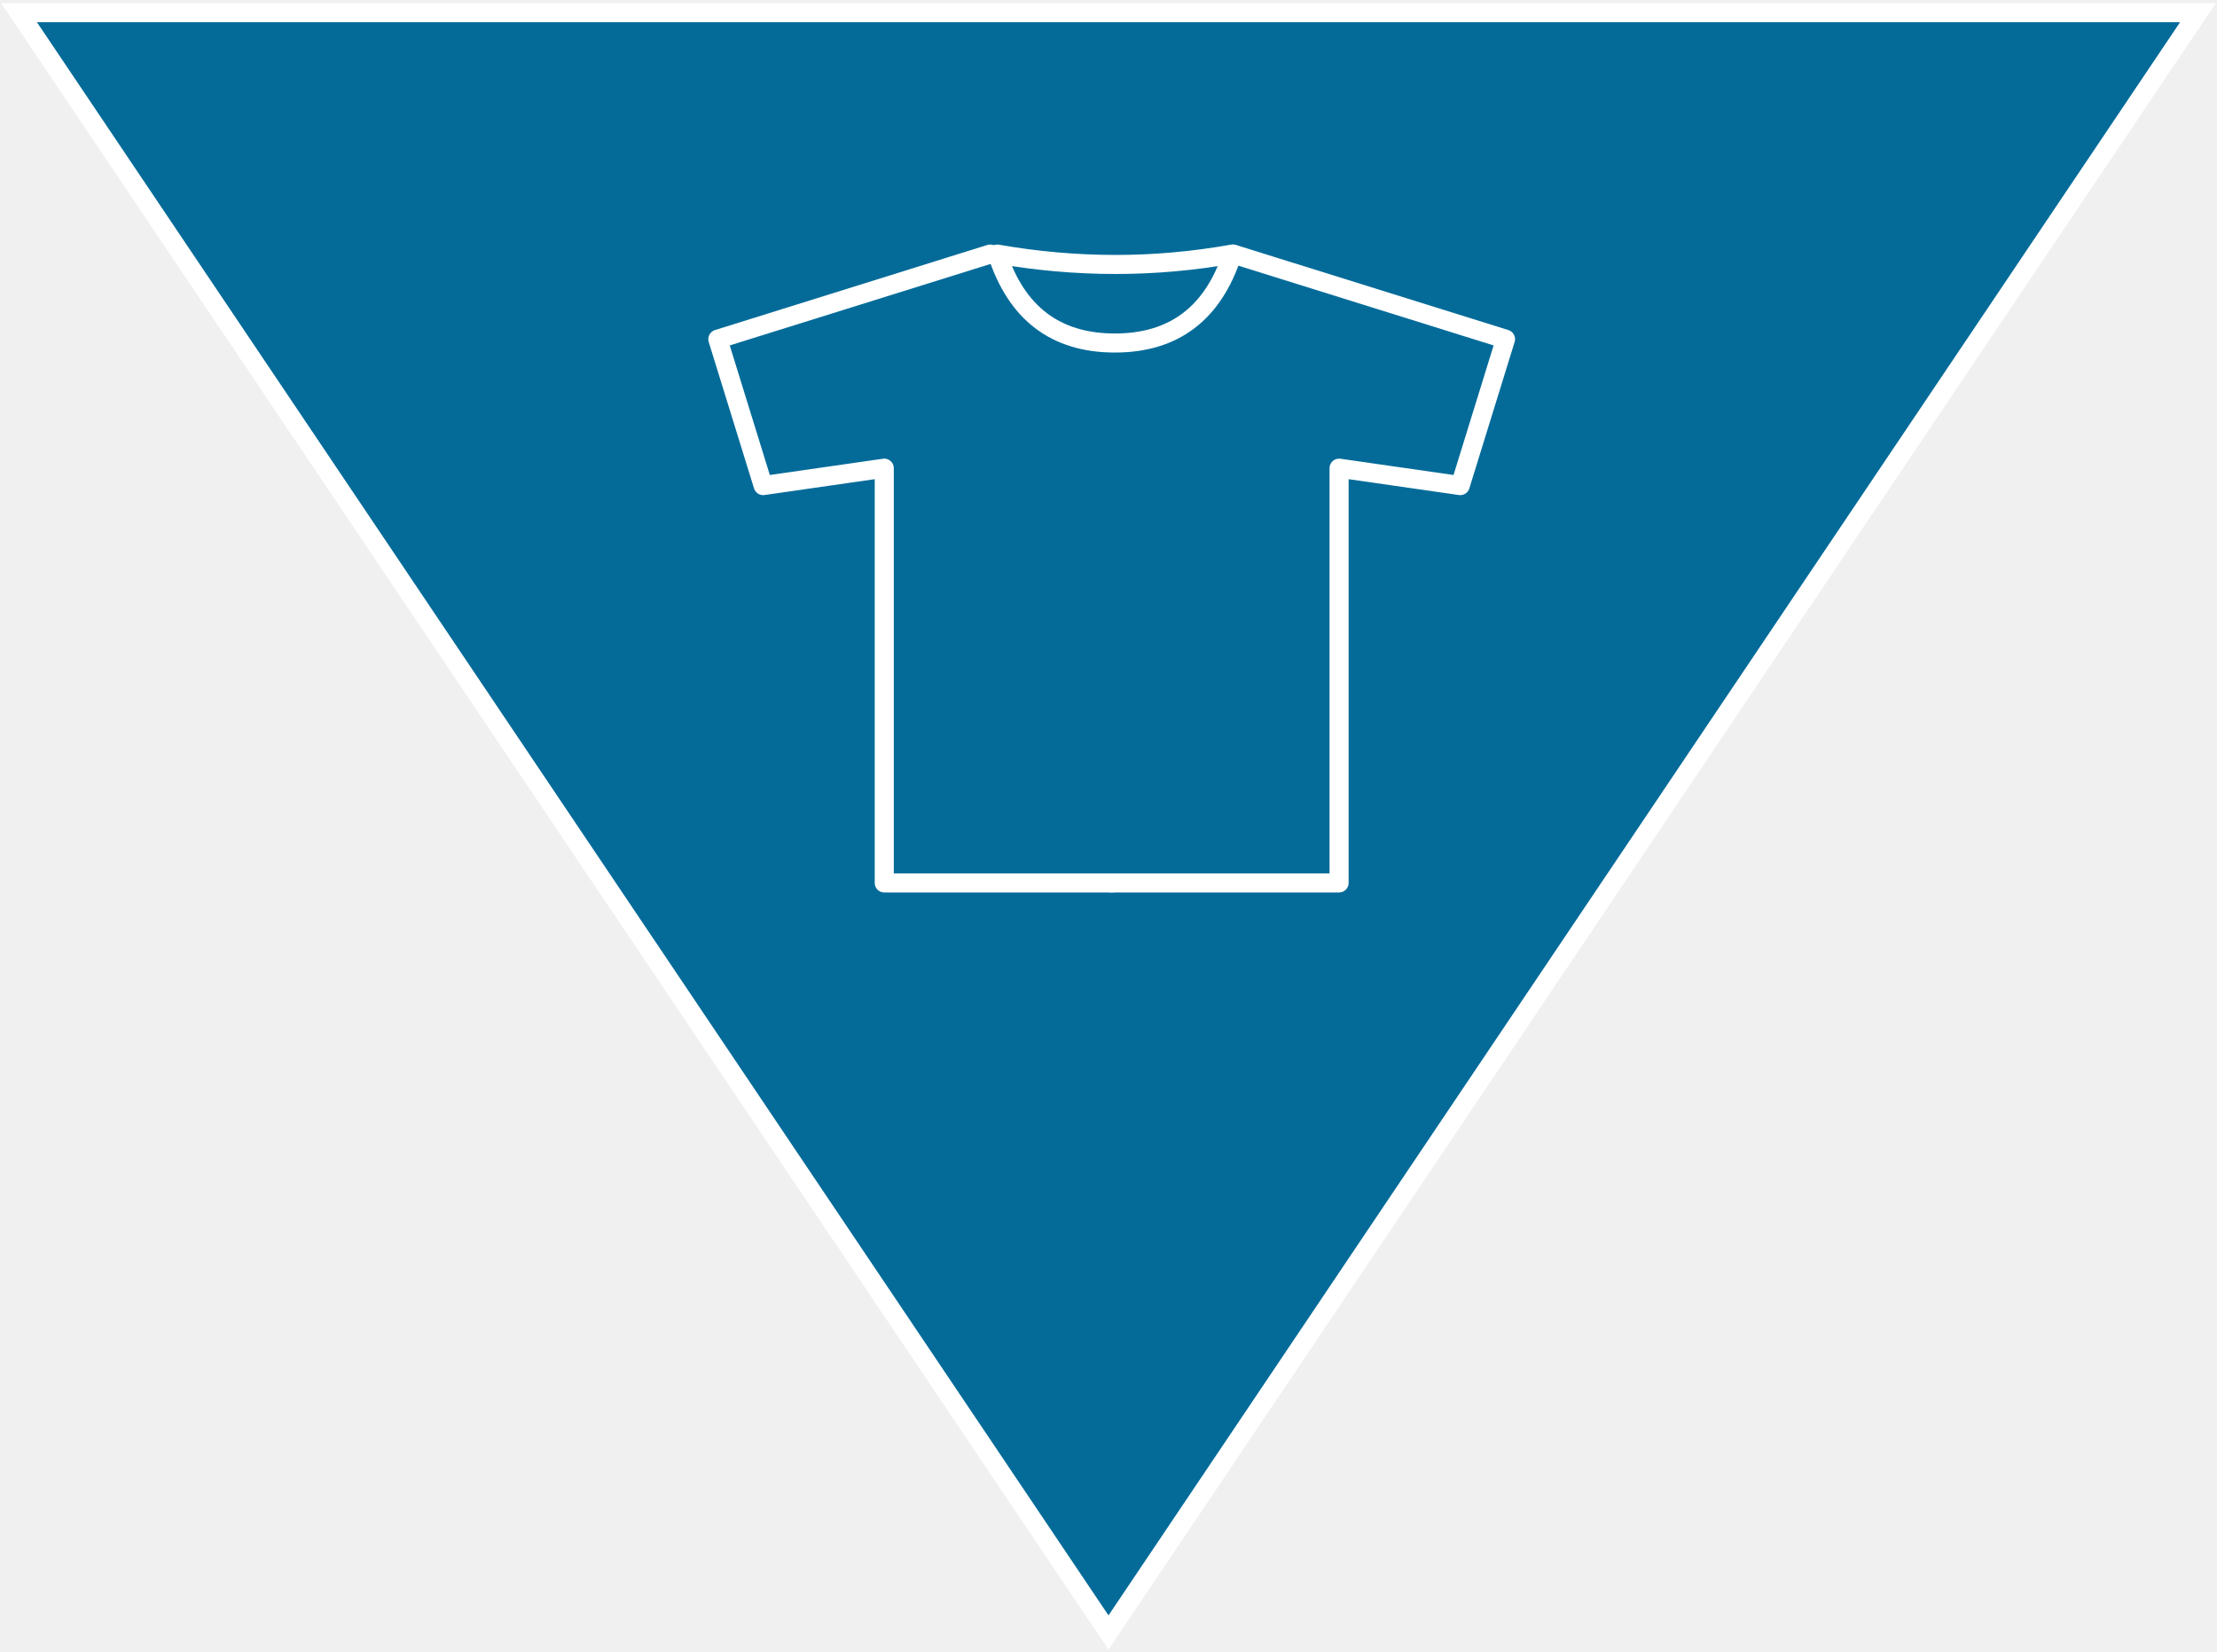
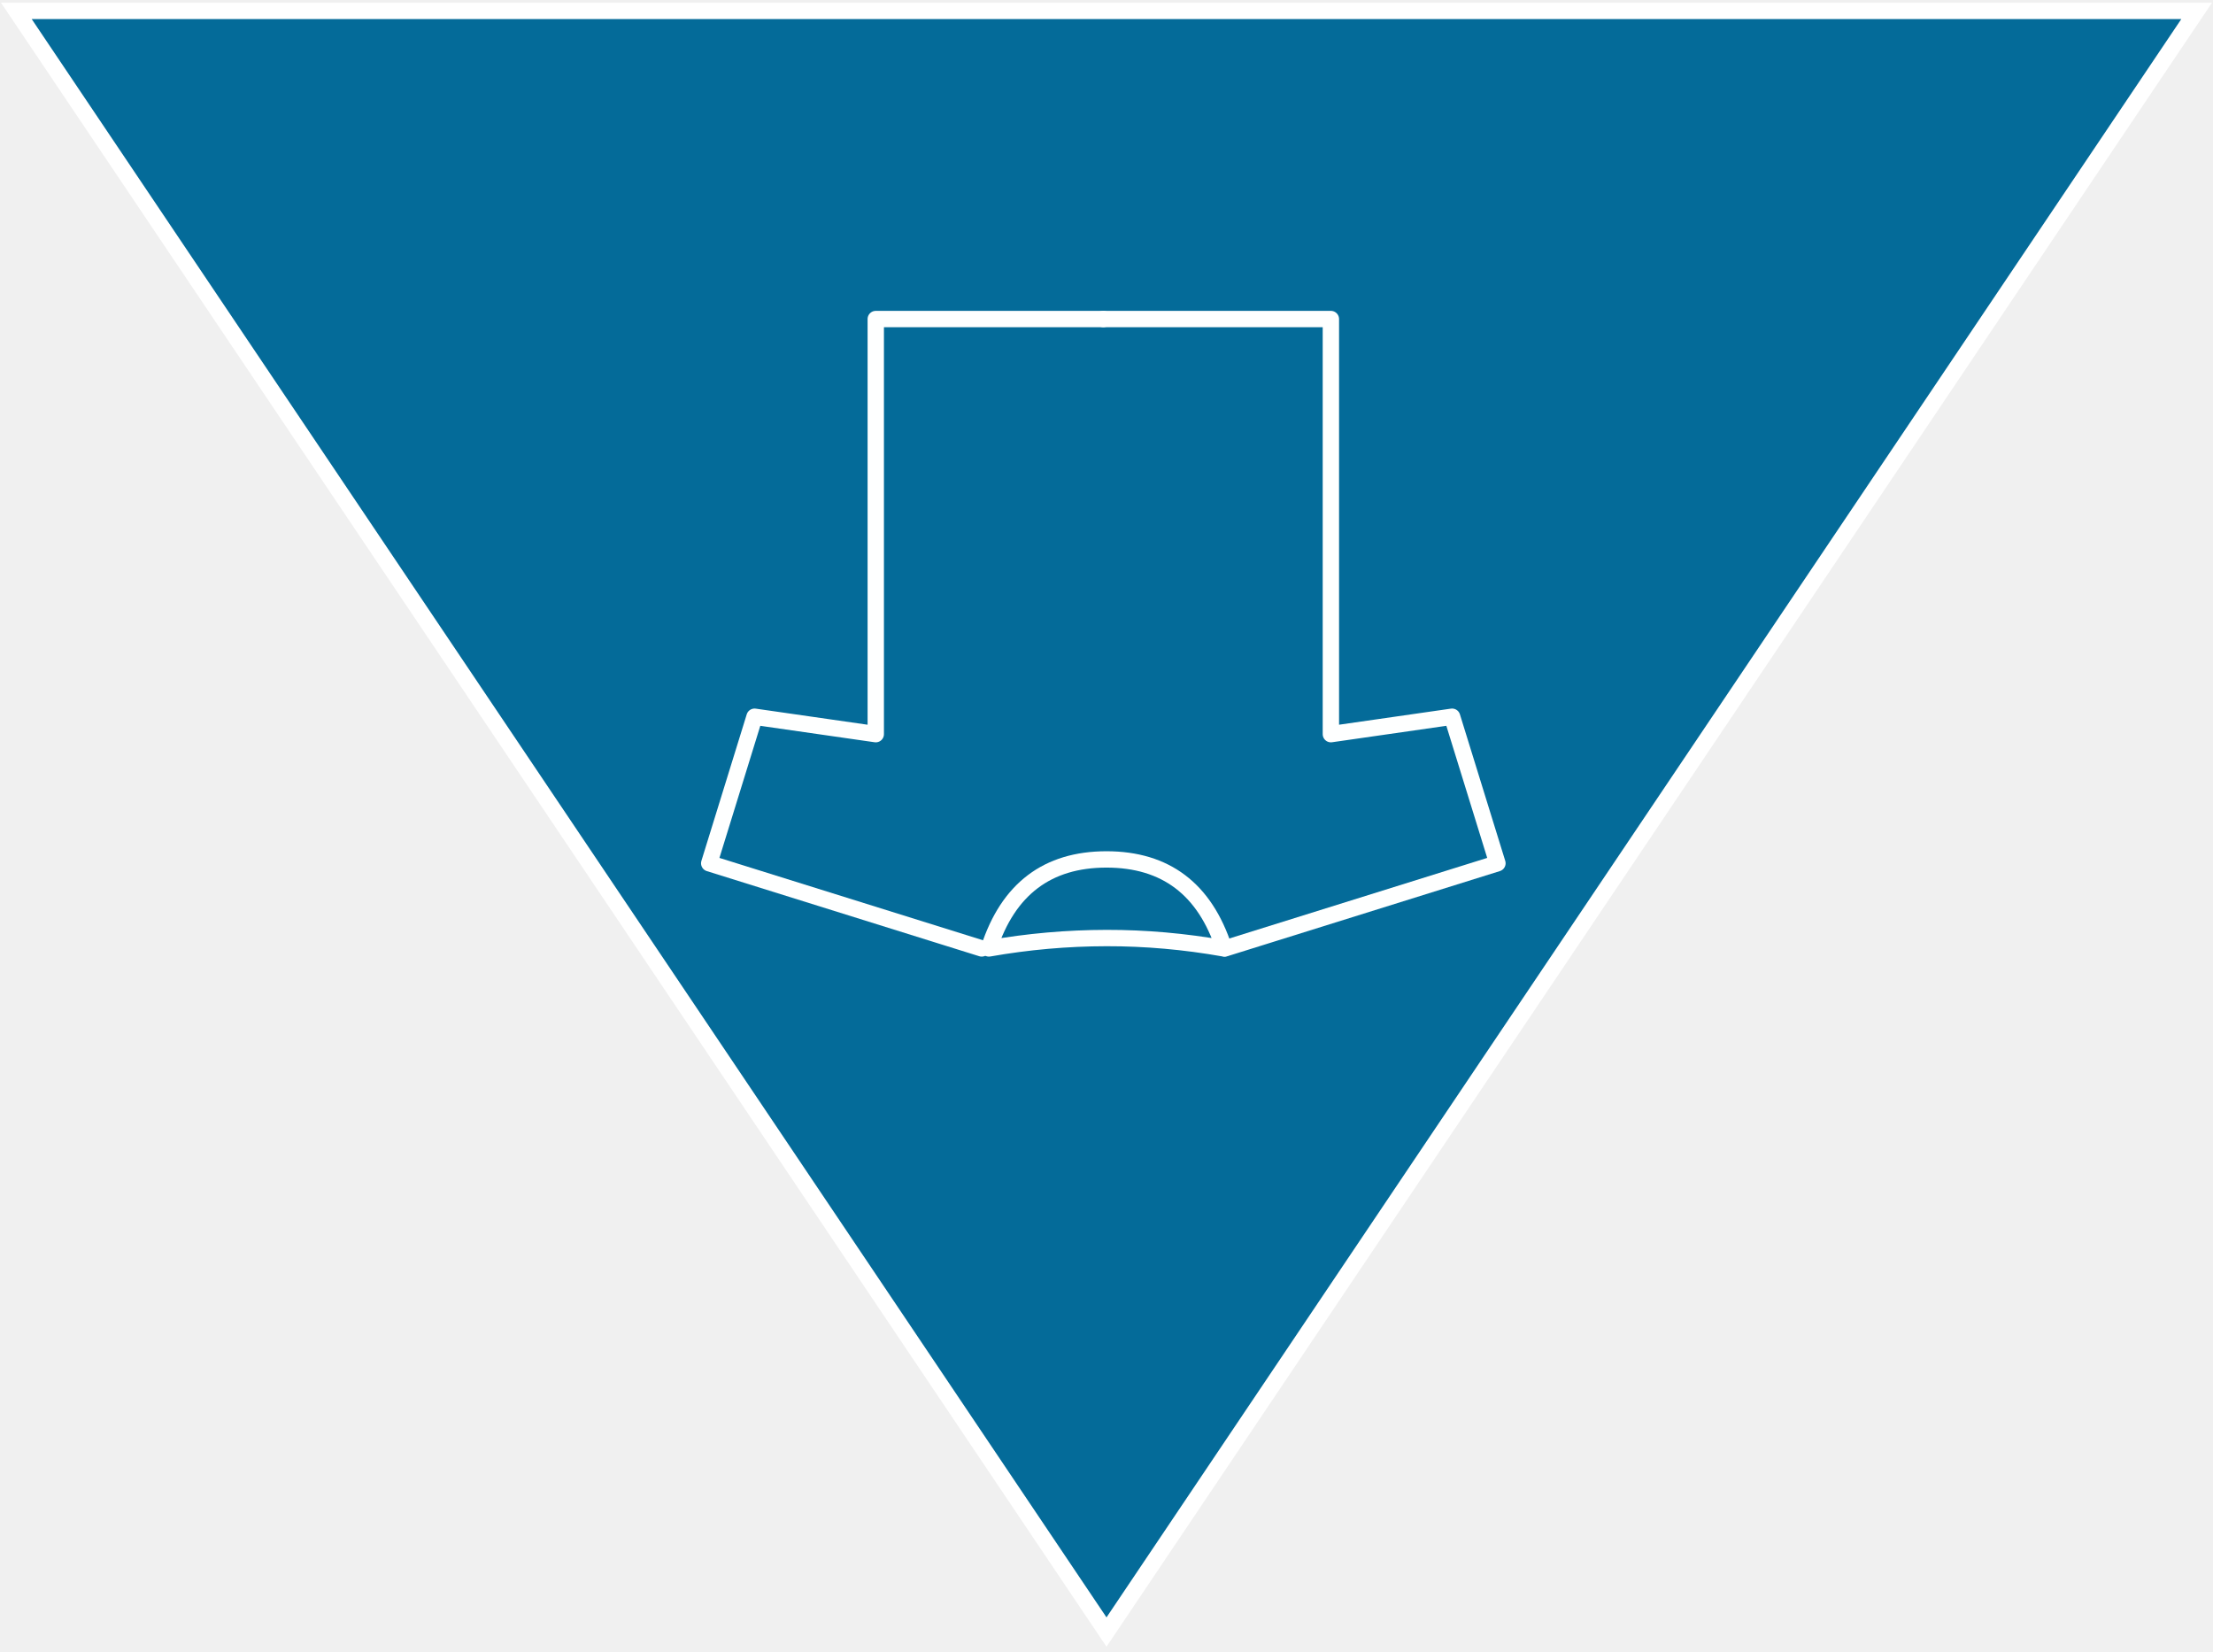
- <svg xmlns="http://www.w3.org/2000/svg" width="349px" height="260px" viewBox="0 0 349 260" version="1.1">
-   <g id="wearables" stroke="none" stroke-width="1" fill="none" fill-rule="evenodd">
-     <rect id="Rectangle-Copy-22" fill="url(#linearGradient-1)" x="-1194" y="-291" width="2093" height="869" />
-     <polygon id="Triangle-wearable" stroke="#fff" fill="#046B99" stroke-width="3" transform="translate(174.5, 129.5) rotate(-180) translate(-174.5, -129.5) " points="174.5 2 346 257 3 257" />
-     <g id="Group-16-Copy" transform="translate(113, 40)" stroke="#fff" stroke-linejoin="round" stroke-width="3">
-       <path d="M62.5,14 C71.798,14 77.965,9.333 81,0 C74.805,1.098 68.639,1.643 62.5,1.634 C56.306,1.625 50.139,1.08 44,0 C47.035,9.333 53.202,14 62.5,14 Z" id="Oval" />
-       <polyline id="Path-8" stroke-linecap="round" points="42.867 0 -5.62286329e-13 13.394 7.132 36.446 26.201 33.704 26.201 99 62 99" />
-       <polyline id="Path-8" stroke-linecap="round" transform="translate(93, 49.5) scale(-1, 1) translate(-93, -49.5) " points="104.867 0 62 13.394 69.132 36.446 88.201 33.704 88.201 99 124 99" />
+ <svg xmlns="http://www.w3.org/2000/svg" width="406px" height="303px" viewBox="0 0 406 303" version="1.1">
+   <g id="wearble-blue" stroke="none" stroke-width="1" fill="none" fill-rule="evenodd">
+     <g id="Group-47-Copy-2" transform="translate(3, 2)" stroke-width="3">
+       <polygon id="Triangle-Copy-31" stroke="#FFFFFF" fill="#046B99" transform="translate(200, 148.688) rotate(-180) translate(-200, -148.688) " points="200 0 400 297.376 0 297.376" />
+       <g id="Group-46" transform="translate(199.6137, 113.9767) scale(1, -1) translate(-199.6137, -113.9767) translate(127.1137, 55.97668)" stroke="#FEFFFF" stroke-linejoin="round">
+         <path d="M72.886,16.327 C83.73,16.327 90.921,10.884 94.461,-3.73034936e-14 C87.237,1.281 80.045,1.916 72.886,1.905 C65.663,1.895 58.471,1.26 51.312,-3.73034936e-14 C54.851,10.884 62.043,16.327 72.886,16.327 Z" id="Oval" />
+         <polyline id="Path-8" stroke-linecap="round" points="49.991 -2.06057393e-13 -1.33784852e-12 15.619 8.317 42.502 30.555 39.305 30.555 115.452 72.303 115.452" />
+         <polyline id="Path-8" stroke-linecap="round" transform="translate(108.4548, 57.72595) scale(-1, 1) translate(-108.4548, -57.72595) " points="122.294 -2.06057393e-13 72.303 15.619 80.62 42.502 102.858 39.305 102.858 115.452 144.606 115.452" />
+       </g>
    </g>
  </g>
</svg>
